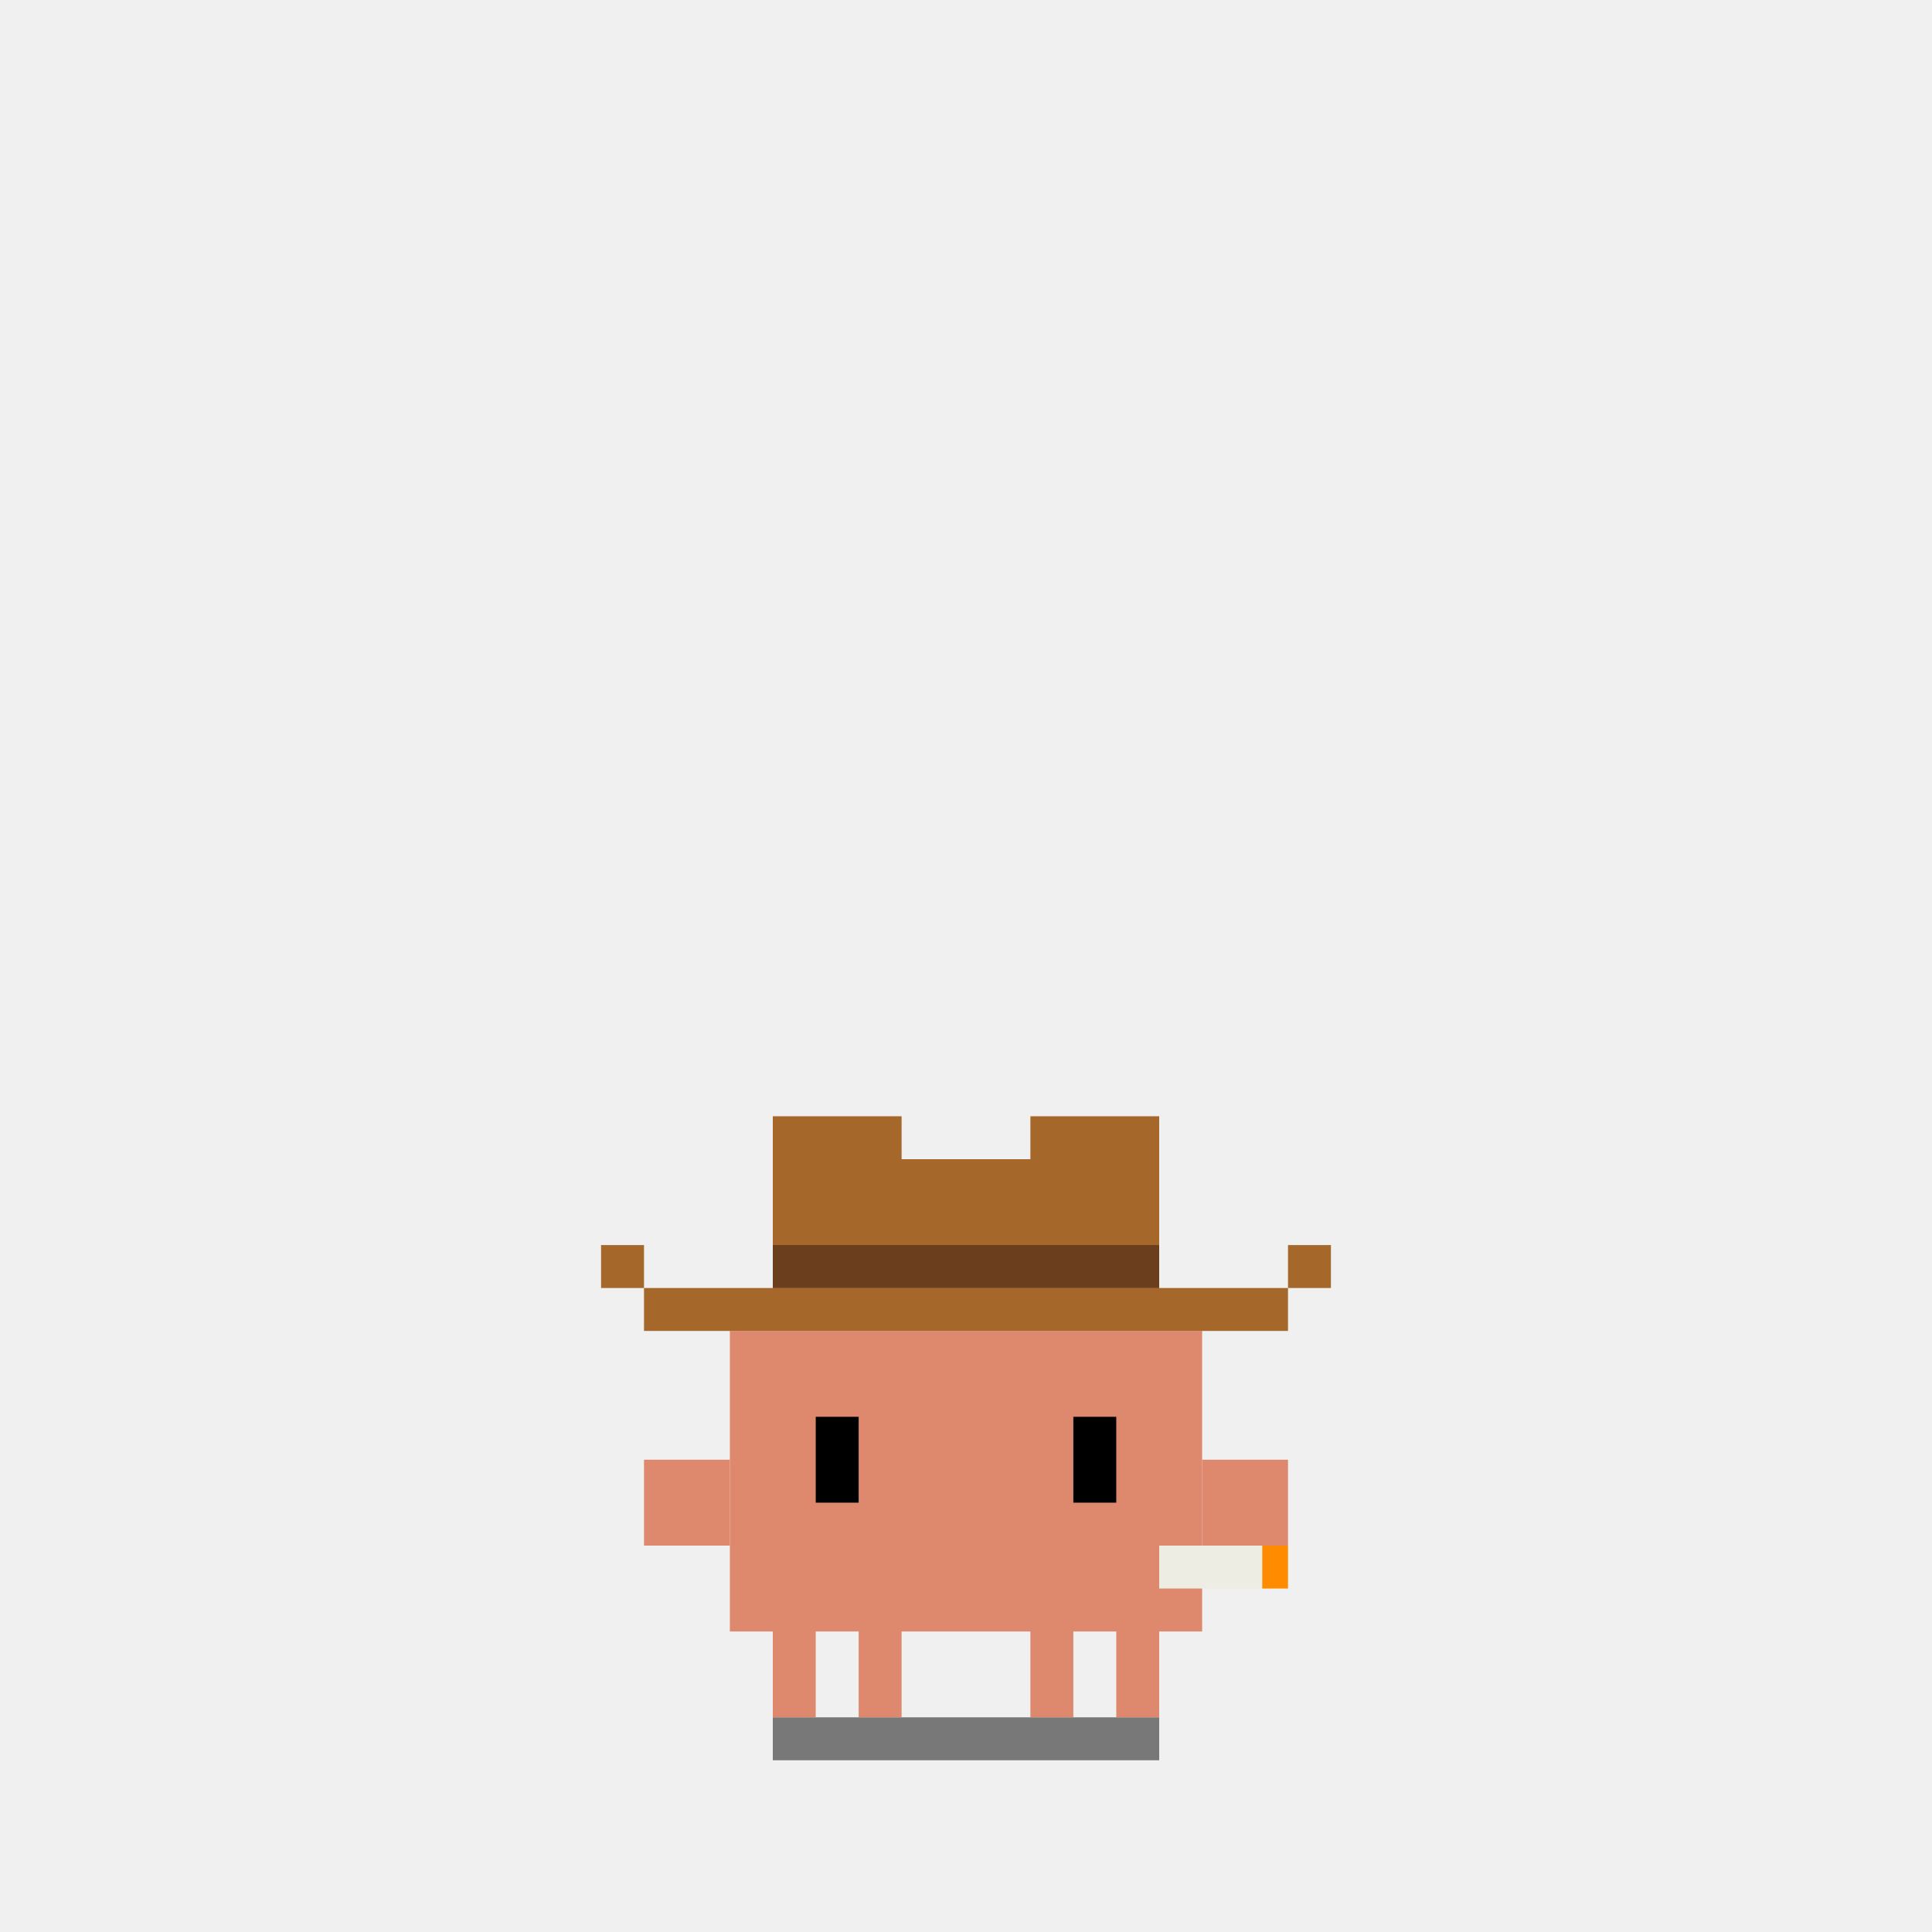
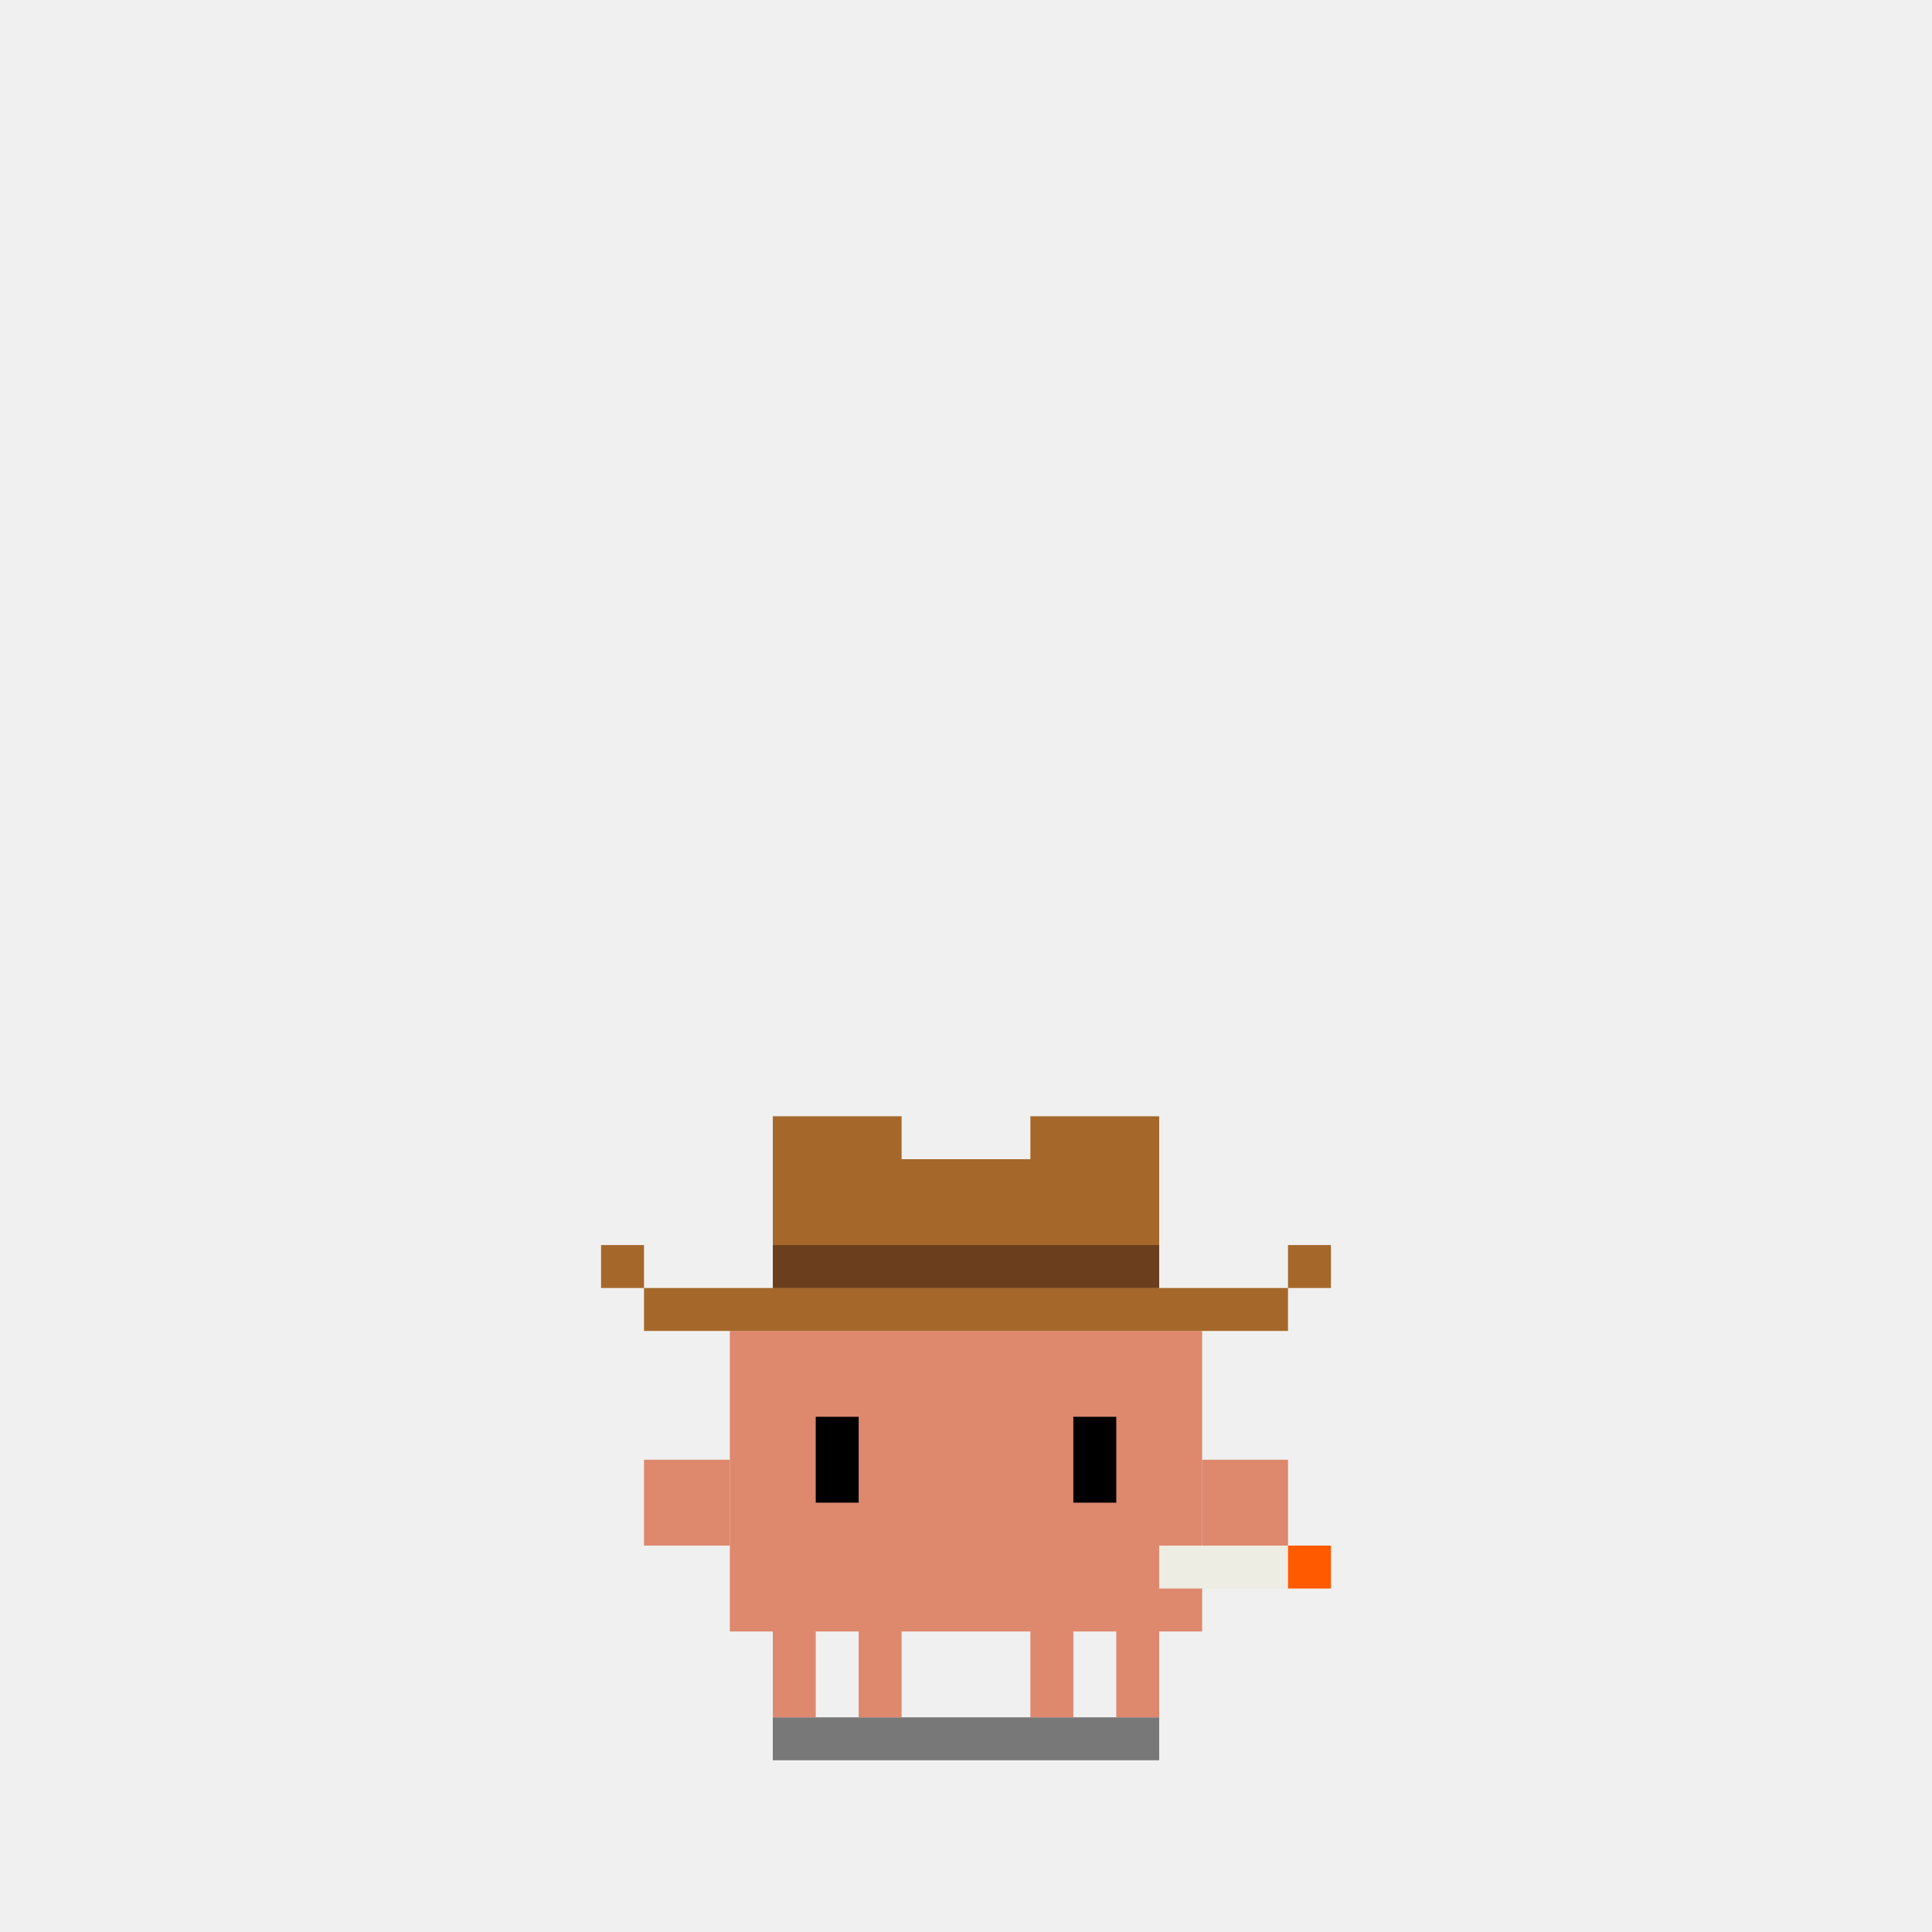
<svg xmlns="http://www.w3.org/2000/svg" viewBox="-15 -25 45 45" width="500" height="500">
  <defs>
    <style>
      .body-react {
        animation: body-panic 3.5s 1 ease-in-out forwards;
      }
      .eyes-react {
        animation: eyes-panic 3.5s 1 ease-in-out forwards;
      }
      .eyes-blink {
        transform-origin: 7.5px 9px;
        animation: blink 3s infinite linear;
      }
      .question-pop {
        transform-origin: center;
        animation: question-fade 3.5s 1 ease-in-out forwards;
        opacity: 0;
      }
      .exclamation-pop {
        transform-origin: center;
        animation: excl-fade 3.5s 1 ease-in-out forwards;
        opacity: 0;
      }

      /* Frantic left-right looking */
      @keyframes body-panic {
        0%, 4%   { transform: translate(0px, 0px); }
        10%, 18% { transform: translate(-1px, 0px); }
        24%, 32% { transform: translate(1px, 0px); }
        36%      { transform: translate(-1px, 0px); }
        40%      { transform: translate(1px, 0px); }
        46%, 72% { transform: translate(1px, -1px); }
        82%, 100%{ transform: translate(0px, 0px); }
      }

      @keyframes eyes-panic {
        0%, 4%   { transform: translate(0px, 0px); }
        10%, 18% { transform: translate(-2px, 0px); }
        24%, 32% { transform: translate(2px, 0px); }
        36%      { transform: translate(-2px, 0px); }
        40%      { transform: translate(2px, 0px); }
        46%, 72% { transform: translate(3px, -2px); }
        82%, 100%{ transform: translate(0px, 0px); }
      }

      @keyframes blink {
        0%, 20%, 24%, 60%, 64%, 80%, 84%, 100% { transform: scaleY(1); }
        22%, 62%, 82% { transform: scaleY(0.1); }
      }

      /* Question mark appears early (while looking left) */
      @keyframes question-fade {
        0%, 6%   { opacity: 0; transform: translate(-4px, 4px) scale(0.5); }
        12%, 38% { opacity: 1; transform: translate(-4px, 0px) scale(1); }
        44%, 100%{ opacity: 0; transform: translate(-4px, -4px) scale(1.2); }
      }

      /* Exclamation appears later (while staring up-right) */
      @keyframes excl-fade {
        0%, 42%  { opacity: 0; transform: translate(6px, 0px) scale(0.5); }
        48%, 72% { opacity: 1; transform: translate(6px, -4px) scale(1); }
        80%, 100%{ opacity: 0; transform: translate(6px, -8px) scale(1.2); }
      }
    </style>
  </defs>
  <rect x="3" y="15" width="9" height="1" fill="#000000" opacity="0.5" />
  <g fill="#DE886D">
    <rect x="3" y="11" width="1" height="4" />
    <rect x="5" y="11" width="1" height="4" />
    <rect x="9" y="11" width="1" height="4" />
    <rect x="11" y="11" width="1" height="4" />
  </g>
  <g class="body-react">
    <g fill="#DE886D">
      <rect x="2" y="6" width="11" height="7" />
      <g class="od-hat">
        <rect x="-1" y="4" width="1" height="1" fill="#A5682A" />
        <rect x="15" y="4" width="1" height="1" fill="#A5682A" />
        <rect x="0" y="5" width="15" height="1" fill="#A5682A" />
        <rect x="3" y="2" width="9" height="3" fill="#A5682A" />
        <rect x="3" y="1" width="3" height="1" fill="#A5682A" />
        <rect x="9" y="1" width="3" height="1" fill="#A5682A" />
        <rect x="3" y="4" width="9" height="1" fill="#6B3E1D" />
      </g>
      <g class="od-cig" style="display:inline">
        <rect x="12" y="11" width="3" height="1" fill="#EDEDE3" />
-         <rect x="14.4" y="11" width="0.6" height="1" fill="#FF8C00" class="od-ember" />
+         <rect x="15" y="11" width="1" height="1" fill="#FF5A00" class="od-ember" />
        <rect x="14" y="9.4" width="0.8" height="0.8" fill="#9E9E9E" class="od-smoke od-s1" />
        <rect x="14.2" y="7.4" width="0.7" height="0.7" fill="#B0B0B0" class="od-smoke od-s2" />
        <rect x="13.8" y="5.4" width="0.6" height="0.6" fill="#C4C4C4" class="od-smoke od-s3" />
      </g>
      <rect x="0" y="9" width="2" height="2" />
      <rect x="13" y="9" width="2" height="2" />
    </g>
    <g class="eyes-react">
      <g class="eyes-blink" fill="#000000">
        <rect x="4" y="8" width="1" height="2" />
        <rect x="10" y="8" width="1" height="2" />
      </g>
    </g>
  </g>
  <g class="question-pop" fill="#FFFFFF">
    <rect x="1" y="0" width="2" height="1" />
    <rect x="0" y="1" width="1" height="1" />
    <rect x="3" y="1" width="1" height="2" />
    <rect x="2" y="3" width="1" height="1" />
    <rect x="1" y="4" width="1" height="1" />
    <rect x="1" y="6" width="1" height="1" />
  </g>
  <g class="exclamation-pop" fill="#0082FC">
    <rect x="1" y="0" width="1" height="4" />
    <rect x="1" y="5" width="1" height="1" />
  </g>
-   <style>.od-ember{animation:od-ember 1.6s infinite ease-in-out}@keyframes od-ember{0%,100%{opacity:.55}50%{opacity:1}}.od-smoke{opacity:0}.od-s1{animation:od-rise 3s infinite linear}.od-s2{animation:od-rise 3s infinite linear;animation-delay:1s}.od-s3{animation:od-rise 3s infinite linear;animation-delay:2s}@keyframes od-rise{0%{transform:translate(0,1.5px);opacity:0}25%{opacity:.8}100%{transform:translate(1px,-4px);opacity:0}}</style>
+   <style>.od-ember{animation:od-ember 1.6s infinite ease-in-out}@keyframes od-ember{0%,100%{fill:#E03A00;opacity:.85}50%{fill:#FF7A1A;opacity:1}}.od-smoke{opacity:0}.od-s1{animation:od-rise 3s infinite linear}.od-s2{animation:od-rise 3s infinite linear;animation-delay:1s}.od-s3{animation:od-rise 3s infinite linear;animation-delay:2s}@keyframes od-rise{0%{transform:translate(0,1.5px);opacity:0}25%{opacity:.8}100%{transform:translate(1px,-4px);opacity:0}}</style>
</svg>
